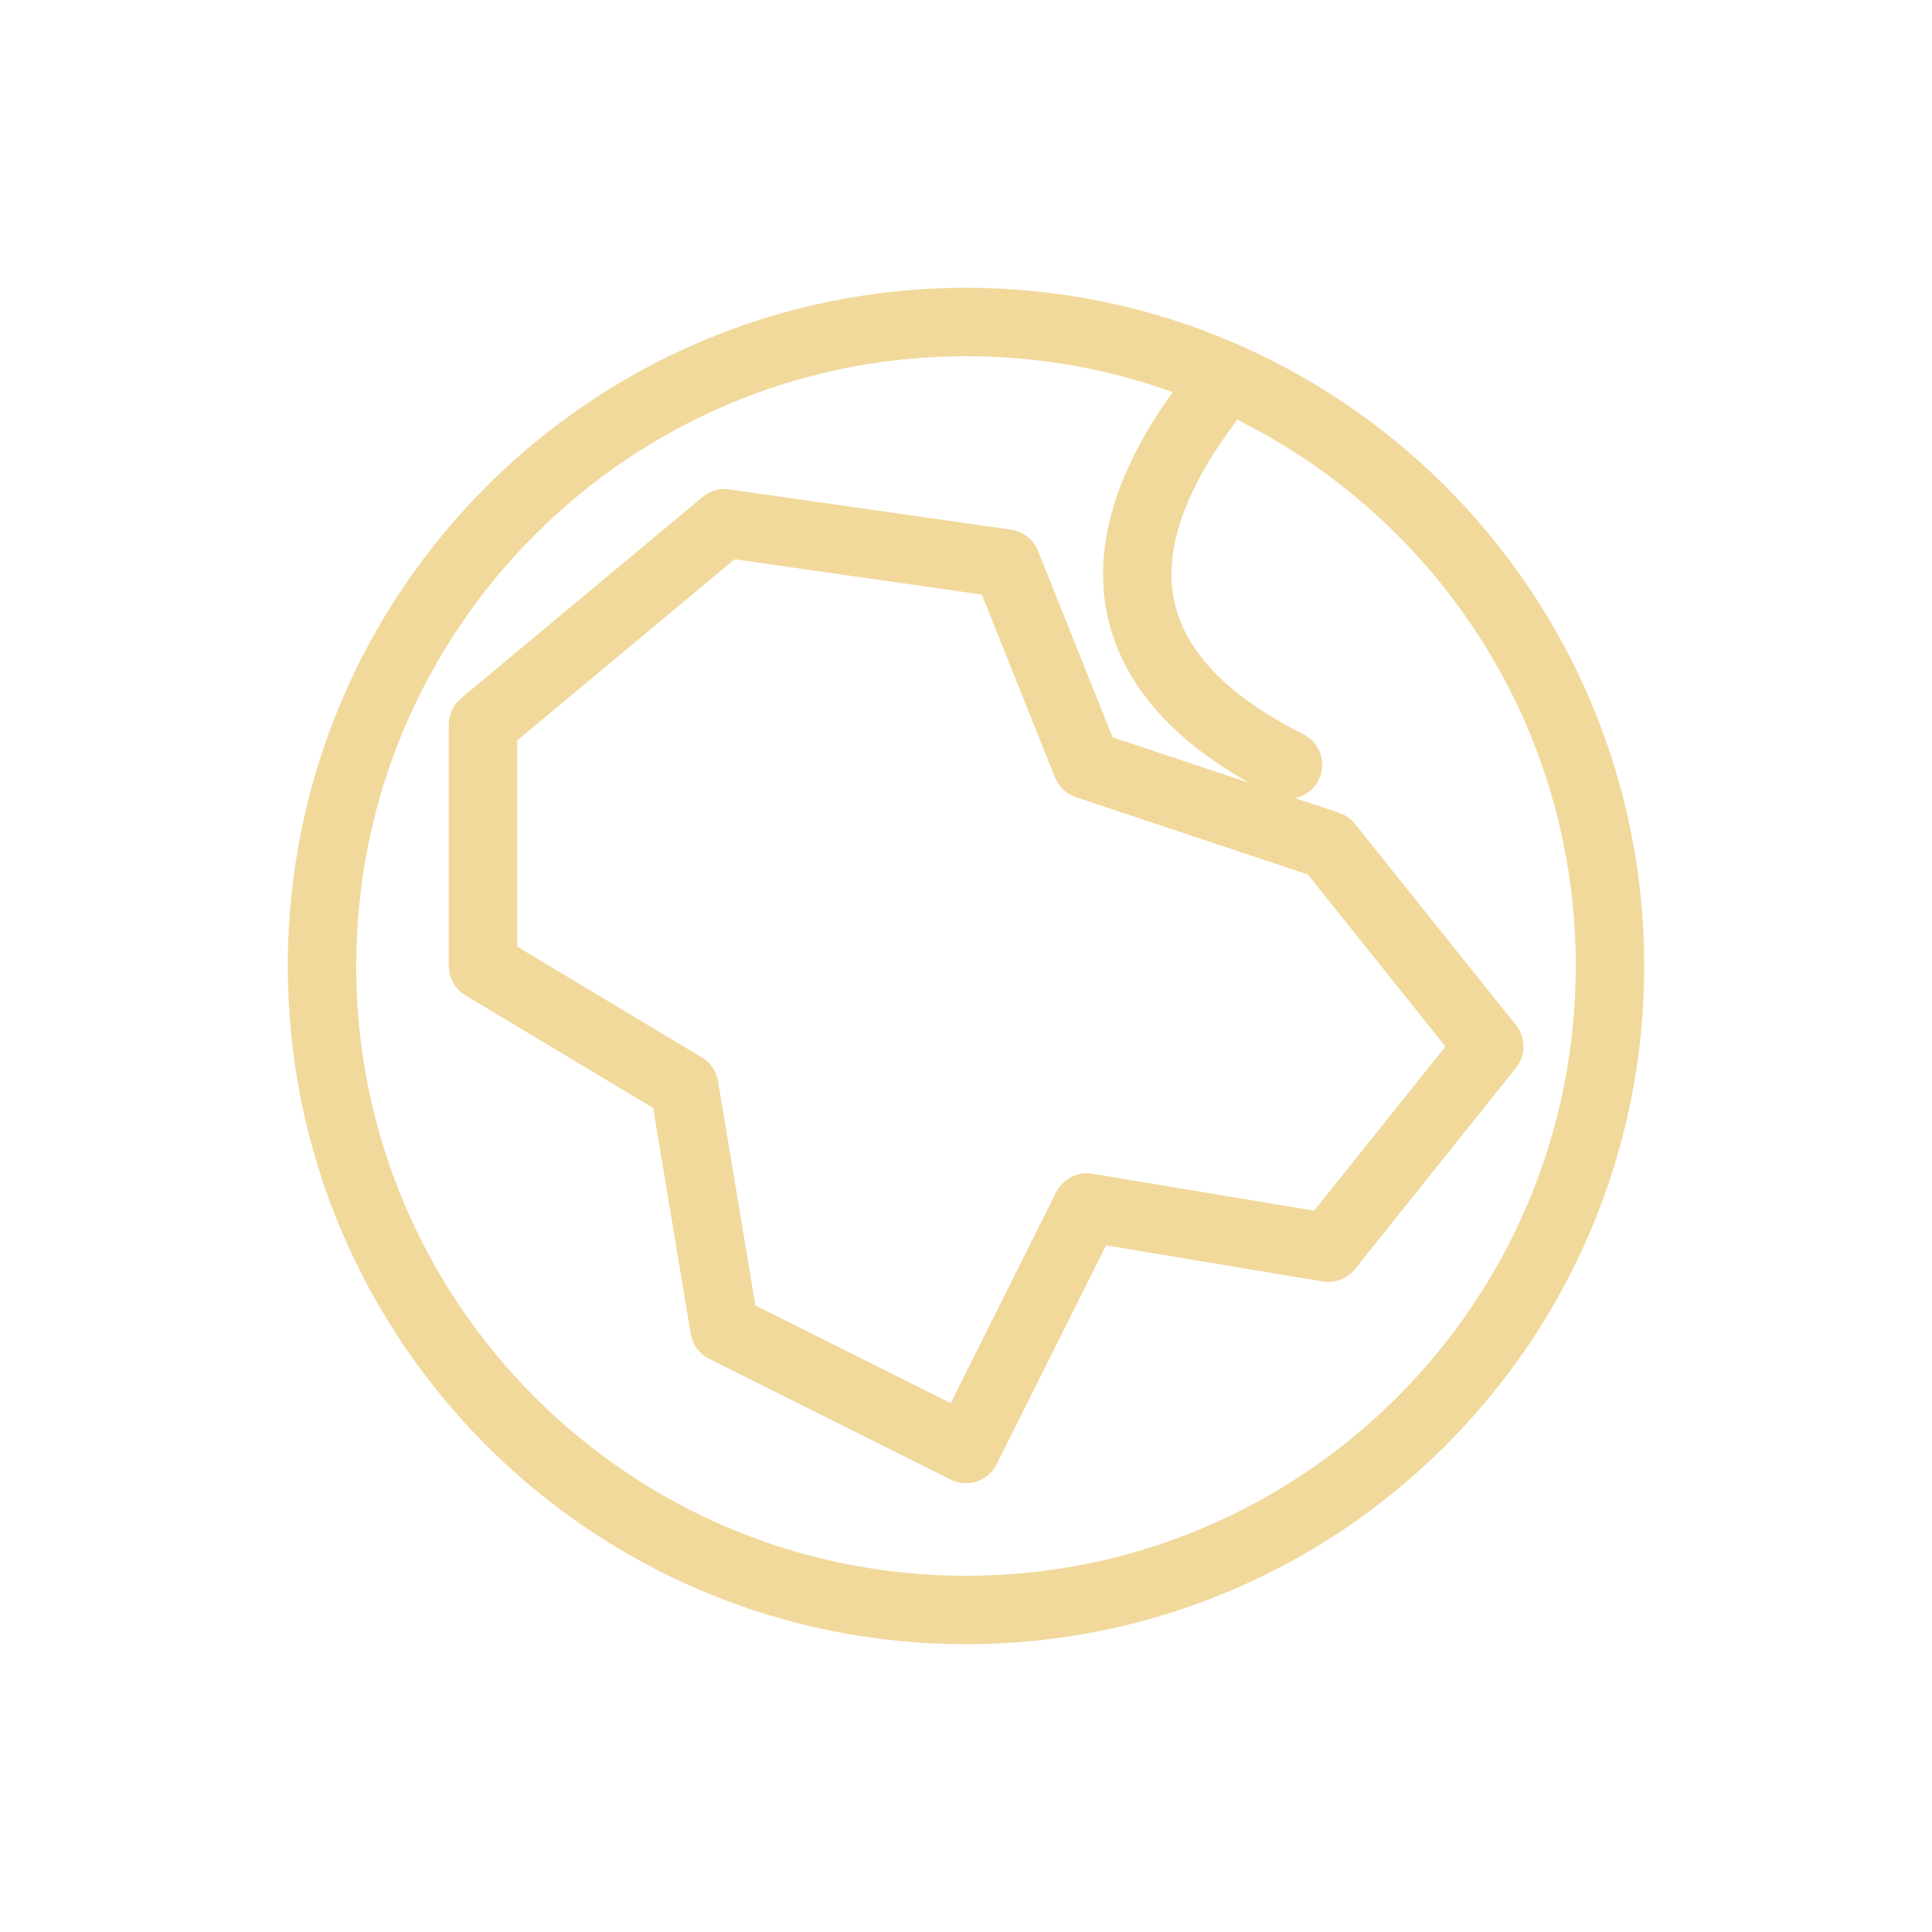
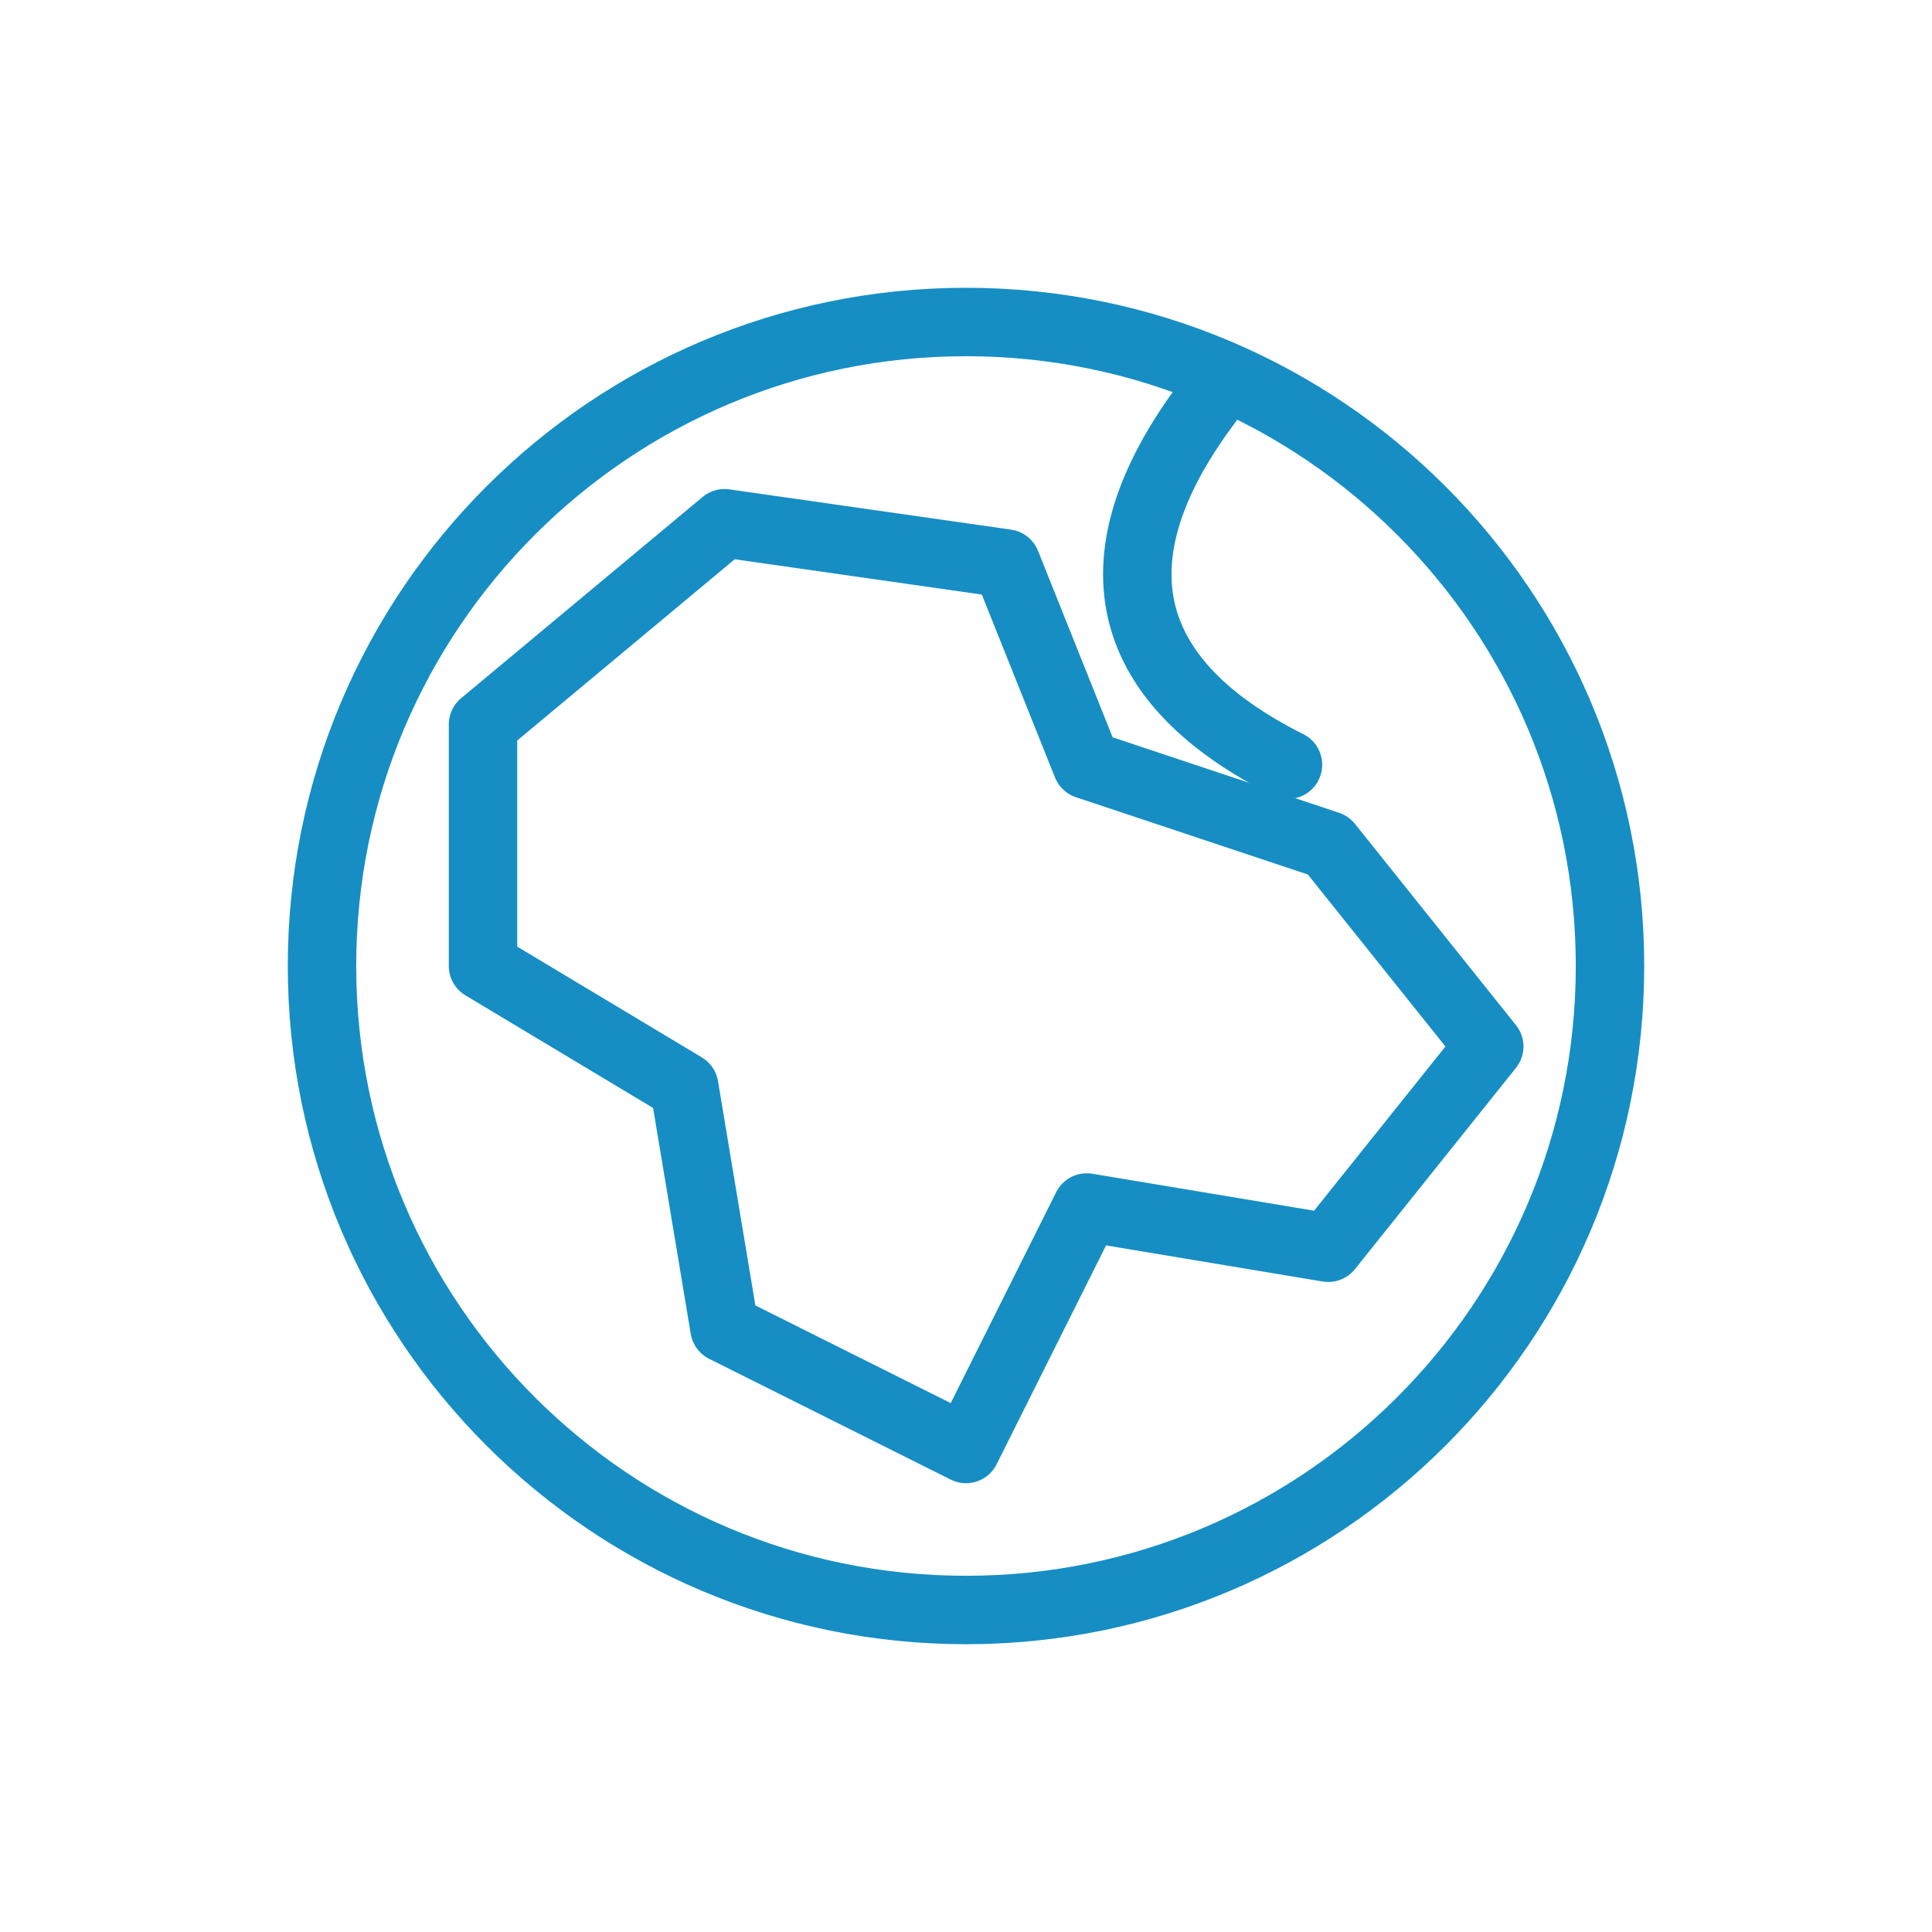
- <svg xmlns="http://www.w3.org/2000/svg" viewBox="0 0 48 48" fill="none" stroke="#f1d99c" stroke-width="1.7" stroke-linecap="round" stroke-linejoin="round">
+ <svg xmlns="http://www.w3.org/2000/svg" viewBox="0 0 48 48" fill="none" stroke="#168ec4" stroke-width="1.7" stroke-linecap="round" stroke-linejoin="round">
  <circle cx="24" cy="24" r="16" />
  <path d="M12 18 L18 13 L25 14 L27 19 L33 21 L37 26 L33 31 L27 30 L24 36 L18 33 L17 27 L12 24 Z" />
  <path d="M30 10 C27 14 28 17 32 19" />
</svg>
